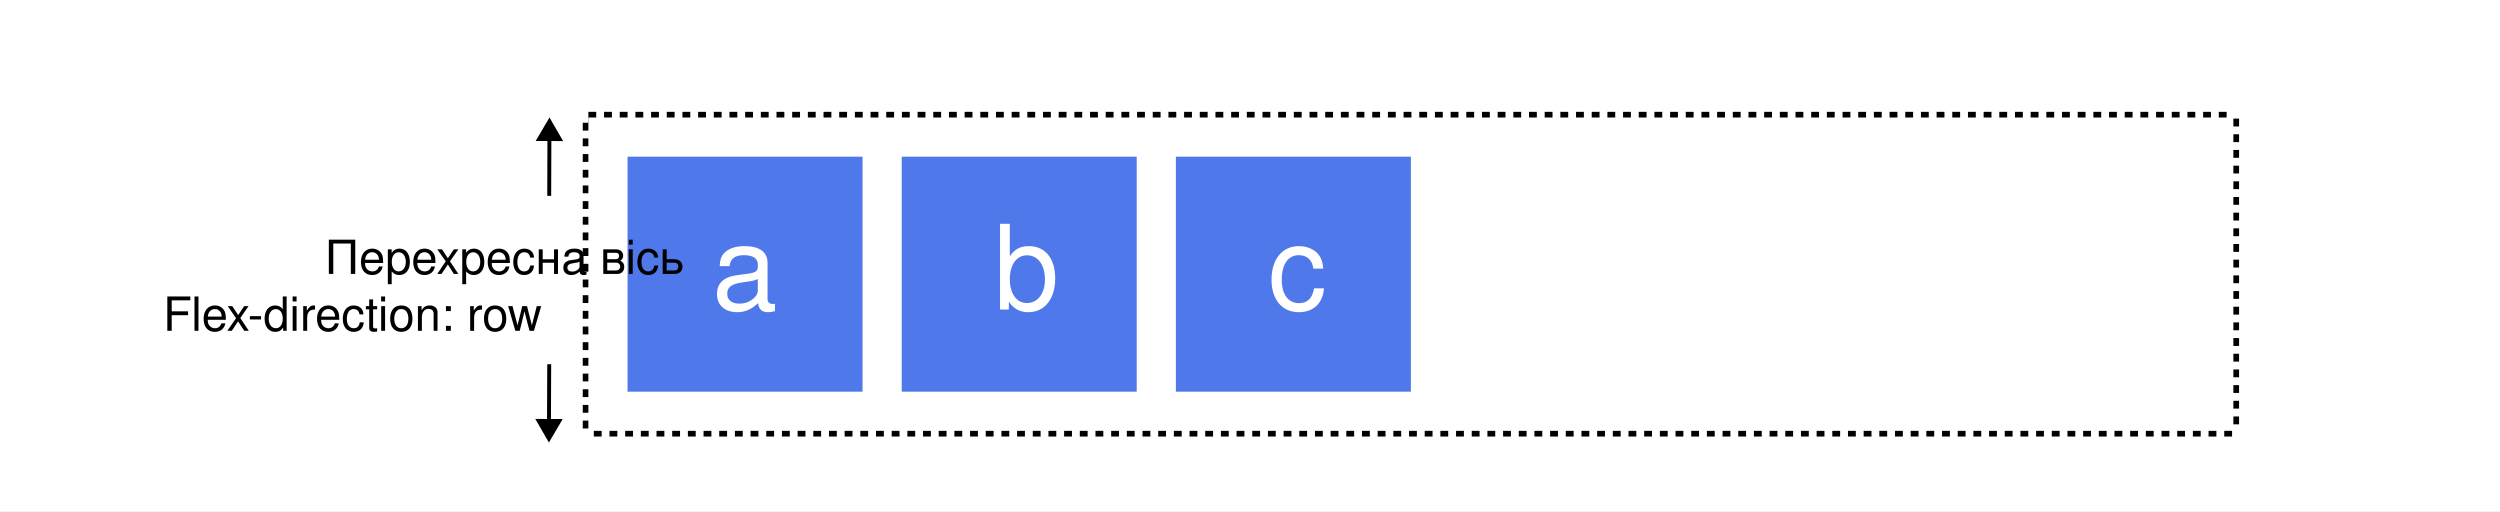
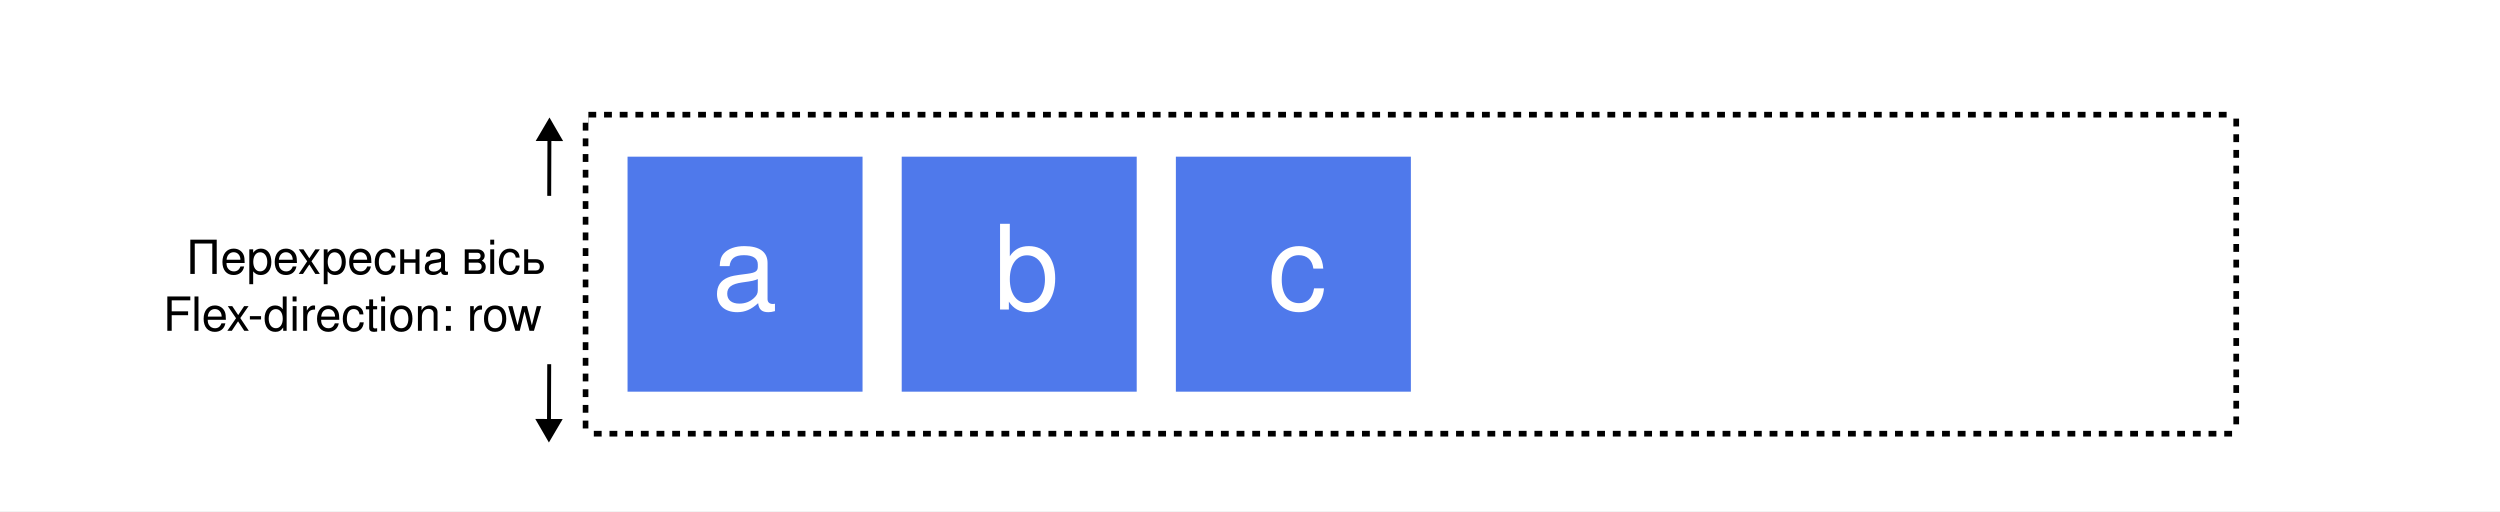
<svg xmlns="http://www.w3.org/2000/svg" xmlns:xlink="http://www.w3.org/1999/xlink" xml:space="preserve" width="450mm" height="347.782" stroke-miterlimit="10" style="fill-rule:nonzero;clip-rule:evenodd;stroke-linecap:round;stroke-linejoin:round" viewBox="0 0 1275.75 260.869">
  <defs>
    <path id="a" d="M300.249 59.965h839.441v159.894H300.249z" />
  </defs>
  <path fill="#fff" d="M0 0h1275.75v260.869H0z" />
  <path fill="#4f79eb" d="M320.235 79.951h119.921v119.921H320.235z" />
  <text fill="#fff" font-family="Helvetica" font-size="60" transform="translate(363.366 99.934)">
    <tspan x="0" y="58" textLength="33.369">a</tspan>
  </text>
  <path fill="#4f79eb" d="M460.143 79.951h119.92v119.921h-119.92z" />
  <text fill="#fff" font-family="Helvetica" font-size="60" transform="translate(507.09 99.938)">
    <tspan x="0" y="58" textLength="33.369">b</tspan>
  </text>
  <path fill="#4f79eb" d="M600.05 79.951h119.92v119.921H600.05z" />
  <text fill="#fff" font-family="Helvetica" font-size="60" transform="translate(646.997 99.938)">
    <tspan x="0" y="58" textLength="30">c</tspan>
  </text>
  <mask id="b" width="845.444" height="165.894" x="297.249" y="56.965" maskUnits="userSpaceOnUse">
    <path fill="#fff" d="M297.249 56.965h845.444v165.894H297.249z" />
    <use xlink:href="#a" fill-rule="evenodd" />
  </mask>
  <use xlink:href="#a" fill="none" stroke="#000" stroke-dasharray="4" stroke-linecap="butt" stroke-width="6" mask="url(#b)" />
  <text font-family="Helvetica" font-size="24" transform="translate(80.23 116.802)">
-     <tspan x="85.688" y="23" textLength="113.367">Перехресна вісь
+     <tspan x="15" y="23">Перехресна вісь
    </tspan>
    <tspan x="3" y="52" textLength="196.055">Flex-direction: row</tspan>
  </text>
  <path fill="none" stroke="#000" stroke-linecap="butt" stroke-width="2" d="m280.37 68.96-.108 30.978" />
  <path d="m287.359 71.985-6.958-12.024-7.042 11.975z" />
  <path fill="none" stroke="#000" stroke-linecap="butt" stroke-width="2" d="m280.139 216.808.123-30.966" />
  <path d="m273.151 213.78 6.952 12.028 7.048-11.972z" />
</svg>
